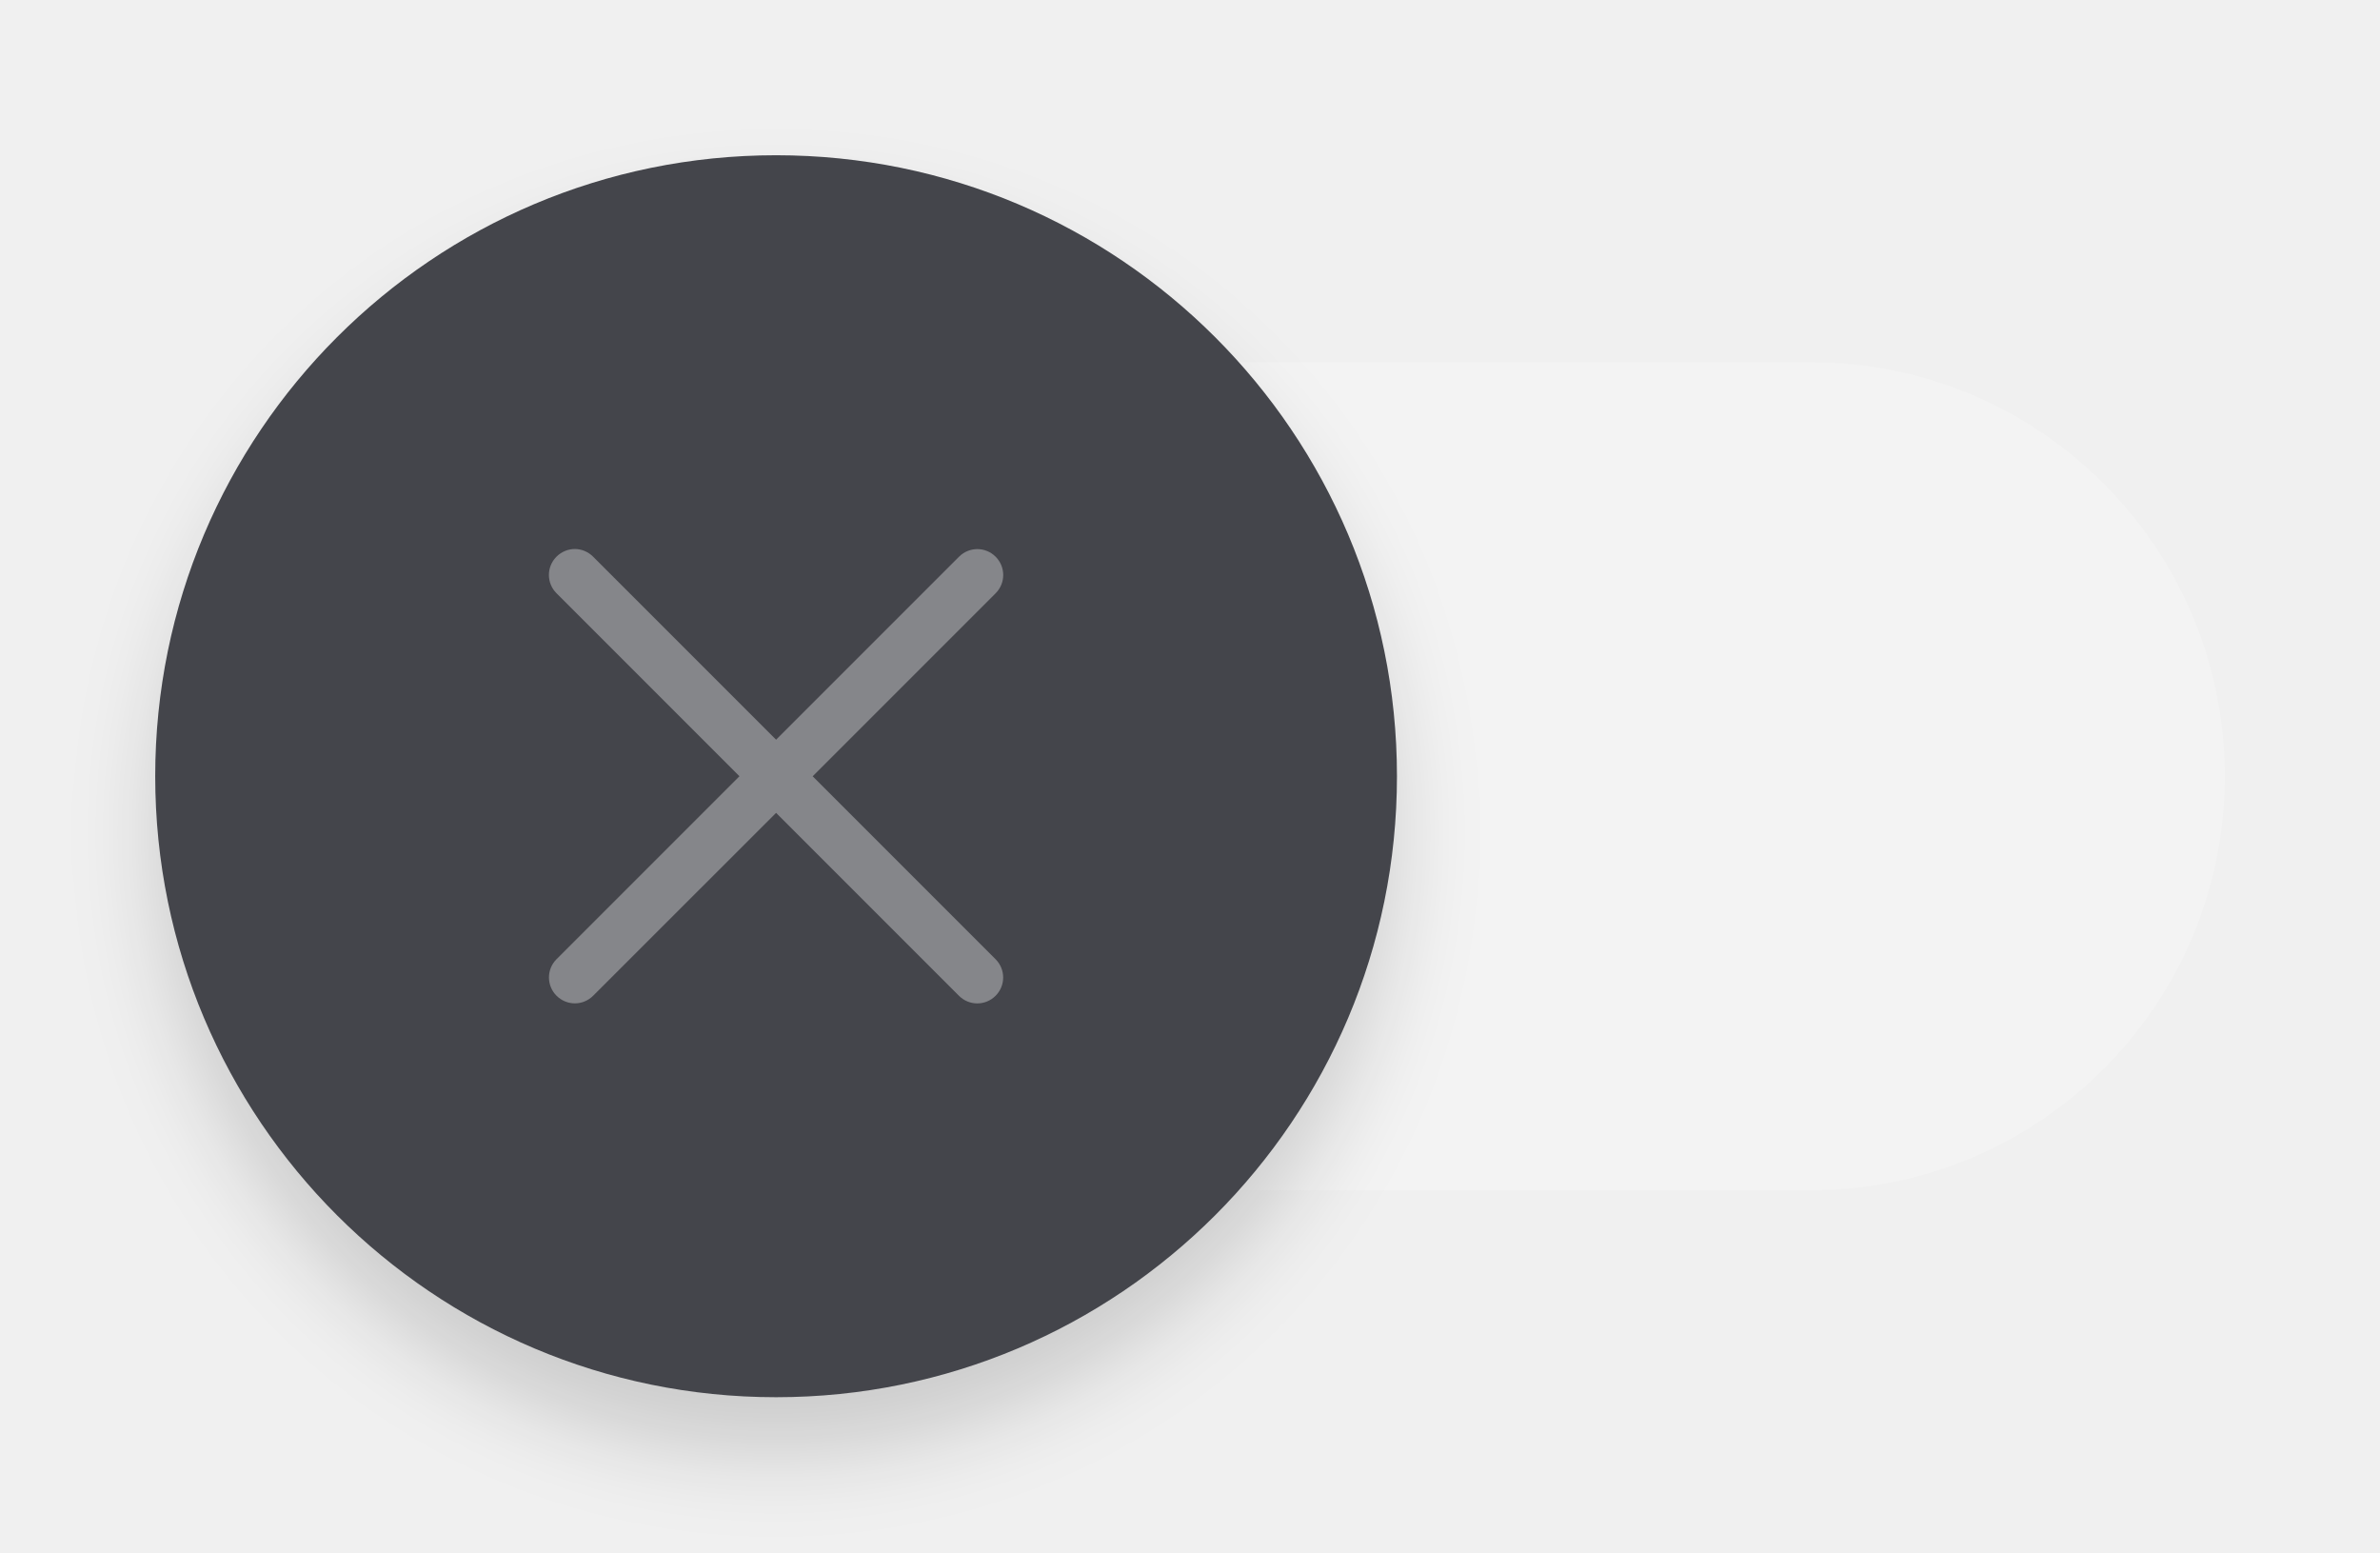
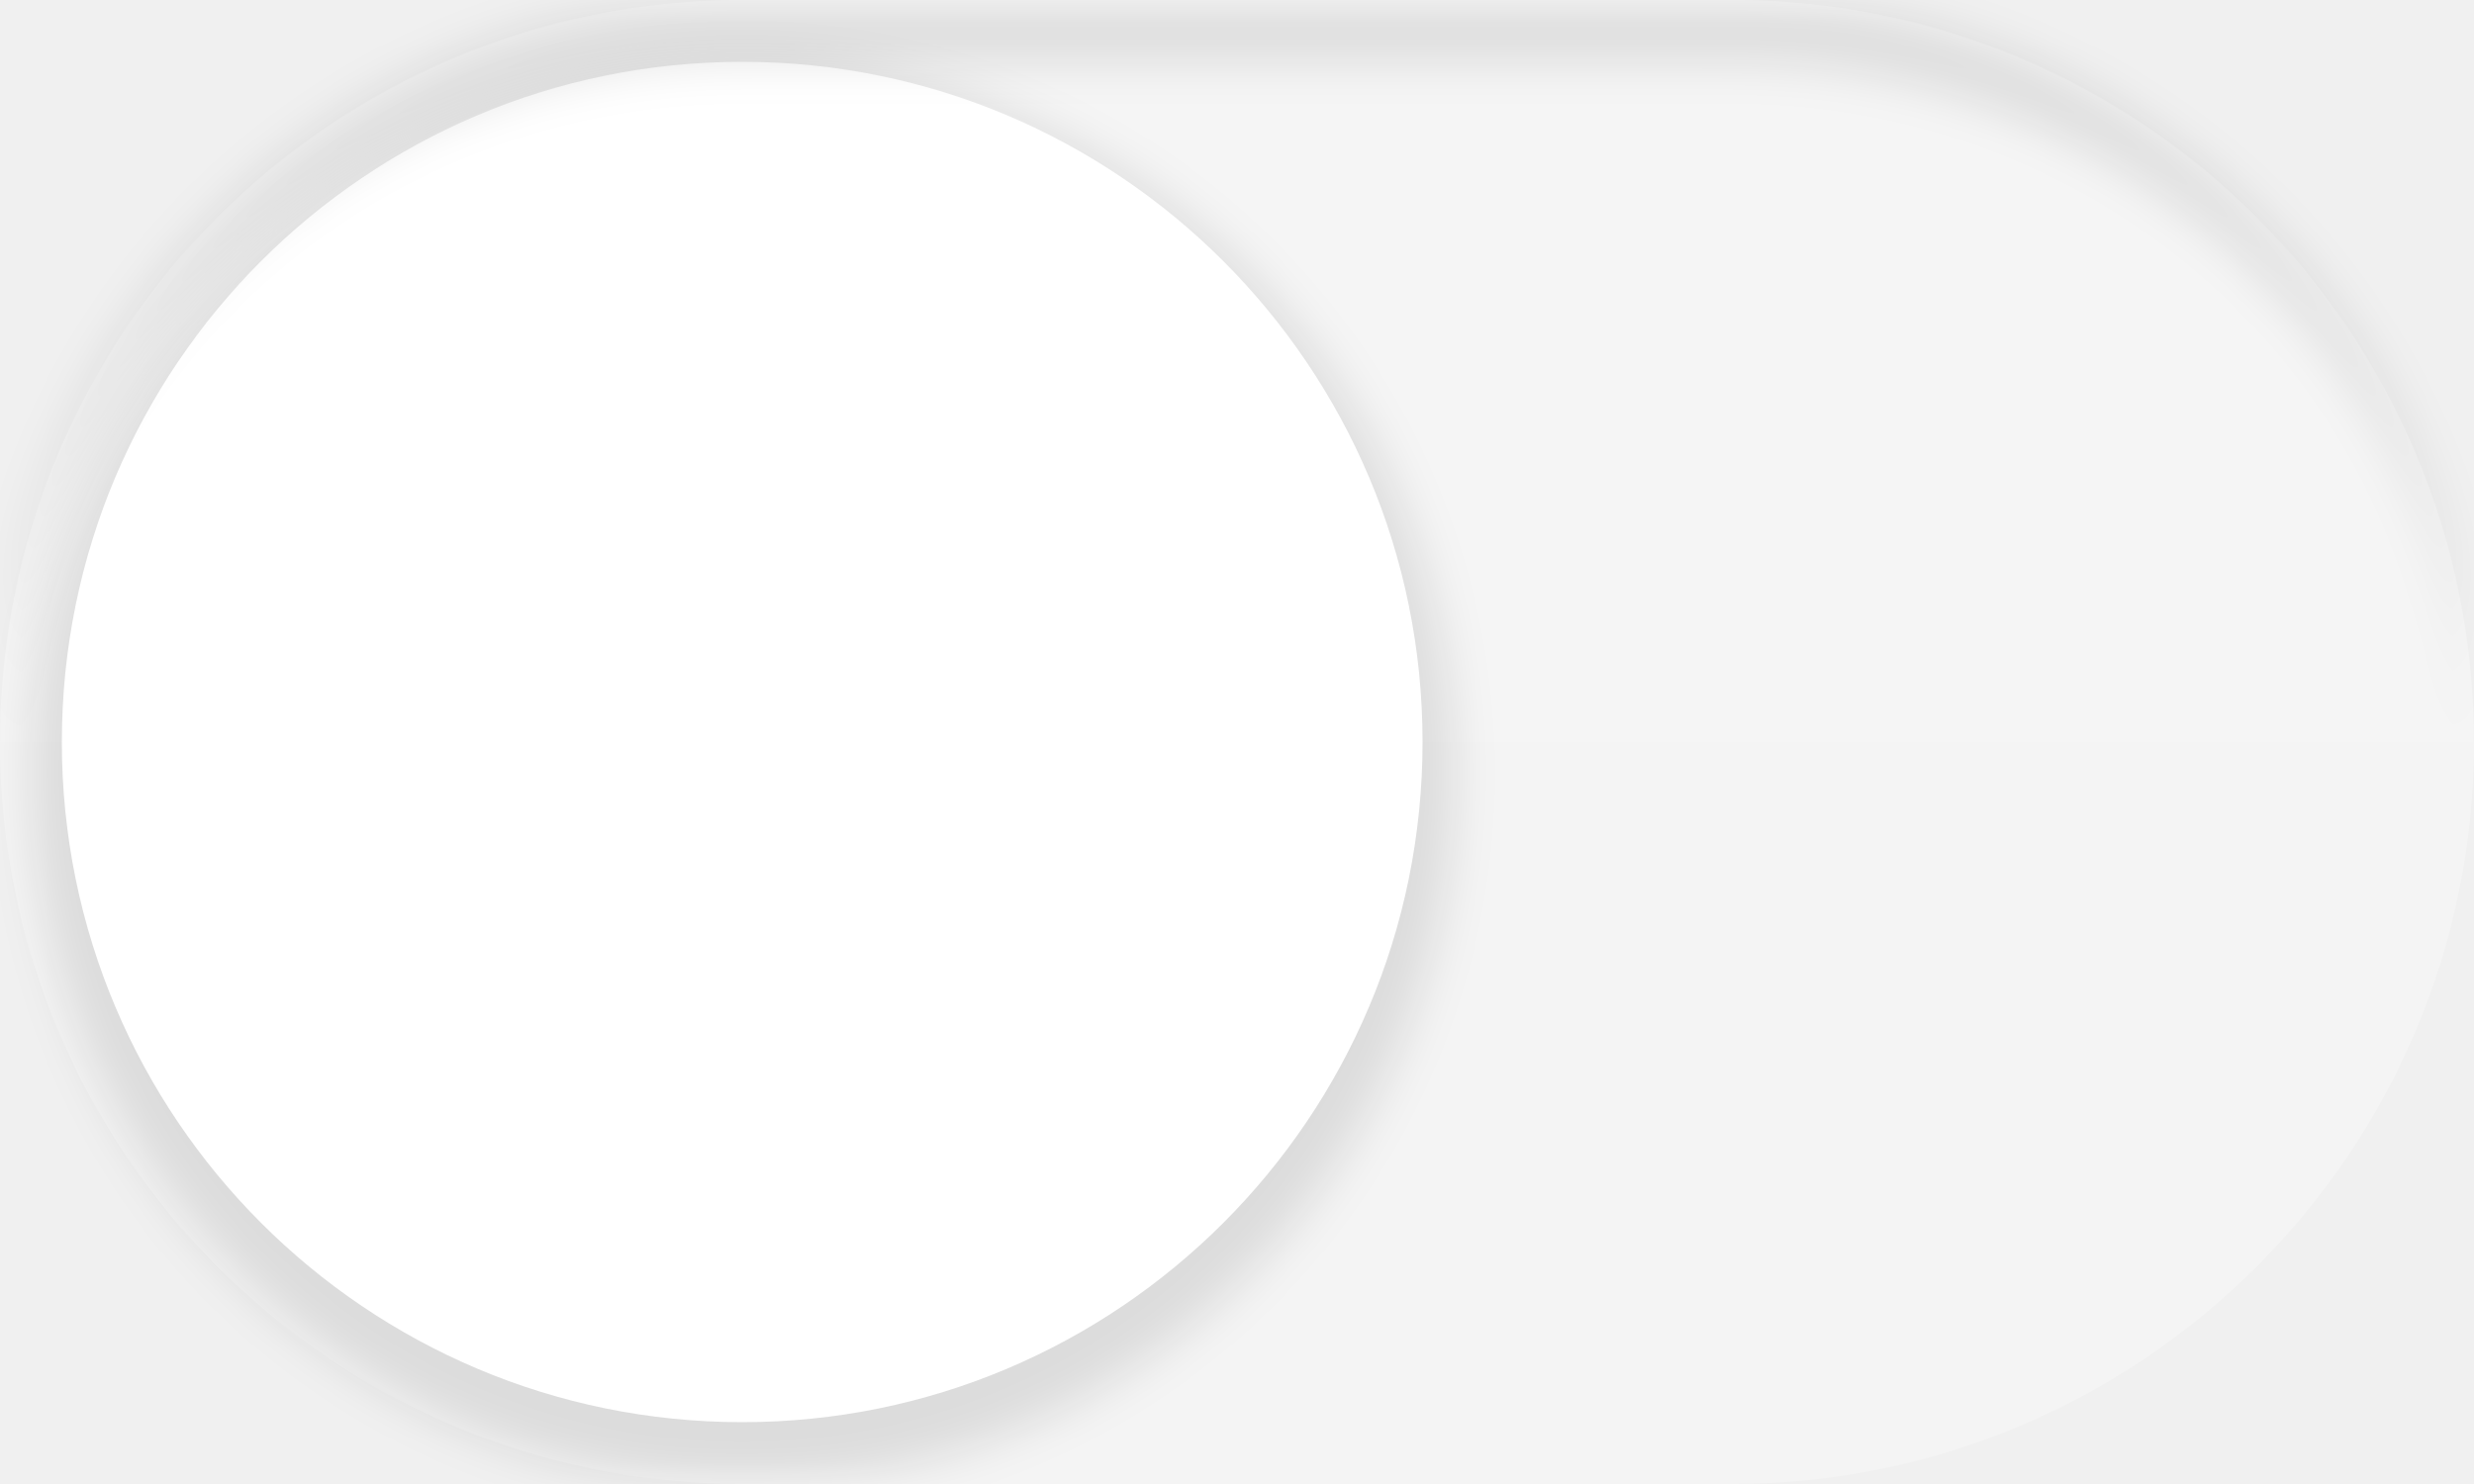
- <svg xmlns="http://www.w3.org/2000/svg" width="46" height="30" viewBox="0 0 46 30" version="1.1" id="svg1247">
-   <defs id="defs1251">
-     <filter style="color-interpolation-filters:sRGB" id="filter2403" x="-0.081" y="-0.081" width="1.162" height="1.162">
-       <feGaussianBlur stdDeviation="0.811" id="feGaussianBlur2405" />
+ <svg xmlns="http://www.w3.org/2000/svg" width="40" height="24" version="1.1" viewBox="0 0 40 24">
+   <defs>
+     <filter id="filter1038" x="-.022" y="-.07" width="1.043" height="1.141" color-interpolation-filters="sRGB">
+       <feGaussianBlur stdDeviation="0.36" />
    </filter>
+     <filter id="filter1034" x="-.038" y="-.038" width="1.075" height="1.075" color-interpolation-filters="sRGB">
+       <feGaussianBlur stdDeviation="0.36" />
+     </filter>
+     <linearGradient id="linearGradient1254" x1="22" x2="22" y1="1052.4" y2="1028.4" gradientUnits="userSpaceOnUse">
+       <stop stop-color="#ffffff" stop-opacity=".25" offset="0" />
+       <stop stop-color="#ffffff" stop-opacity=".35" offset="1" />
+     </linearGradient>
  </defs>
-   <g id="g1919" transform="translate(3,3)">
-     <rect x="4" y="4" width="36" height="16" ry="8" fill="#5657f5" id="rect2" style="opacity:0.2;fill:#ffffff;fill-opacity:1;stroke-width:1" rx="8" />
-     <circle cx="12" cy="13.096" r="12" fill="#ffffff" id="circle1921" style="opacity:0.15;mix-blend-mode:normal;fill:#000000;fill-opacity:1;stroke-width:2;filter:url(#filter2403)" />
-     <circle cx="12" cy="12" r="12" fill="#ffffff" id="circle4" style="fill:#44454b;fill-opacity:1;stroke-width:2" />
-     <path id="rect1276" style="opacity:0.35;fill:#ffffff;fill-rule:evenodd;stroke-width:3.223;stroke-linecap:round;stroke-linejoin:round;paint-order:stroke fill markers;stop-color:#000000" d="m 8.11,7.609 c -0.128,-3.6e-6 -0.256,0.051 -0.354,0.148 -0.196,0.196 -0.196,0.511 -3e-7,0.707 l 3.536,3.536 -3.535,3.535 c -0.196,0.196 -0.196,0.511 0,0.707 0.196,0.196 0.511,0.196 0.707,0 L 12,12.708 l 3.535,3.535 c 0.196,0.196 0.511,0.196 0.707,0 0.196,-0.196 0.196,-0.511 0,-0.707 l -3.535,-3.535 3.536,-3.536 c 0.196,-0.196 0.196,-0.511 0,-0.707 -0.196,-0.196 -0.511,-0.196 -0.707,-5e-7 L 12,11.294 8.464,7.758 C 8.366,7.66 8.238,7.609 8.11,7.609 Z" />
+   <g transform="translate(0 -1028.4)">
+     <rect x="-3.8809e-8" y="1028.4" width="40" height="24" rx="12" ry="12" fill="url(#linearGradient1254)" stroke-linecap="round" stroke-linejoin="round" stroke-width=".495" style="paint-order:markers stroke fill" />
+     <rect x="-3.8809e-8" y="1028.3" width="40" height="24" opacity="0" stroke-width=".877" />
+     <circle cx="12" cy="1040.9" r="11.5" fill="#000000" filter="url(#filter1034)" opacity=".1" stroke-width="1.278" />
+     <circle cx="12" cy="1040.4" r="11" fill="#ffffff" stroke-width="1.222" />
+     <path d="m12 1028.4c-6.648 0-12 5.352-12 12 0 0.086 0.012 0.17 0.014 0.256 0.136-6.256 5.424-11.256 11.986-11.256h16c6.562 0 11.85 5 11.986 11.256 0.002-0.086 0.014-0.17 0.014-0.256 0-6.648-5.352-12-12-12z" fill="#000000" filter="url(#filter1038)" opacity=".1" stroke-linecap="round" stroke-linejoin="round" stroke-width=".495" style="paint-order:markers stroke fill" />
  </g>
</svg>
